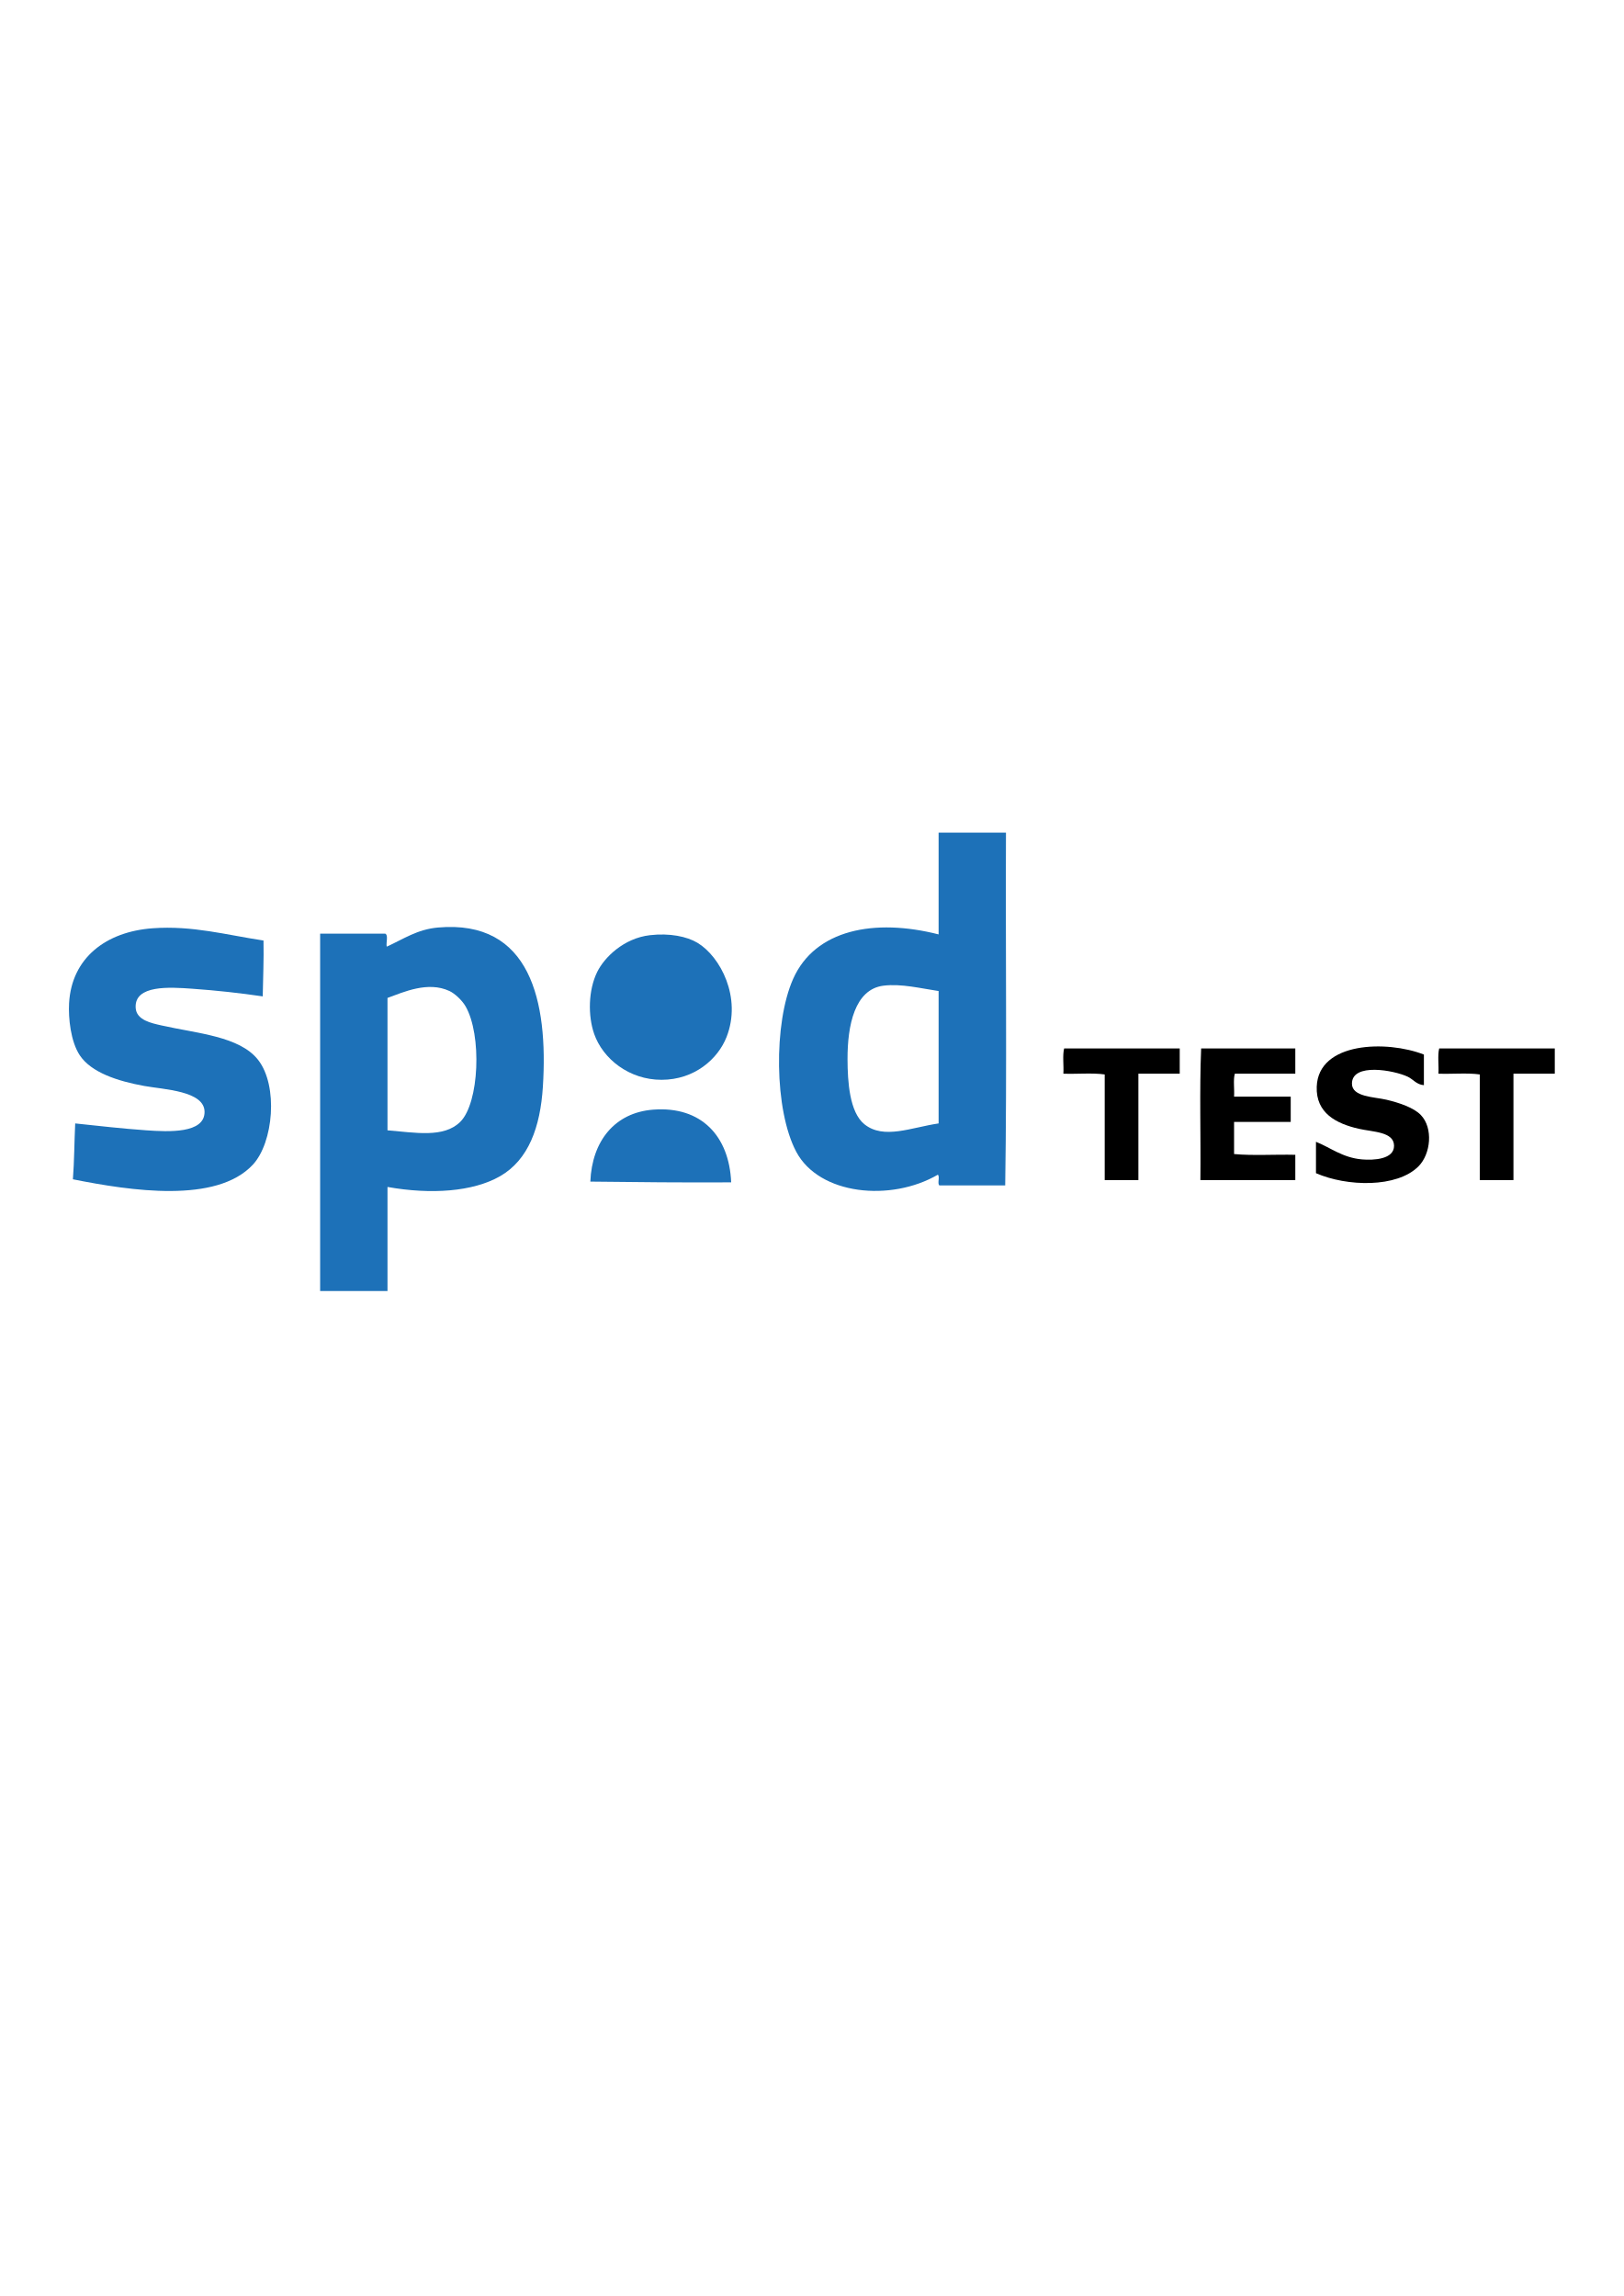
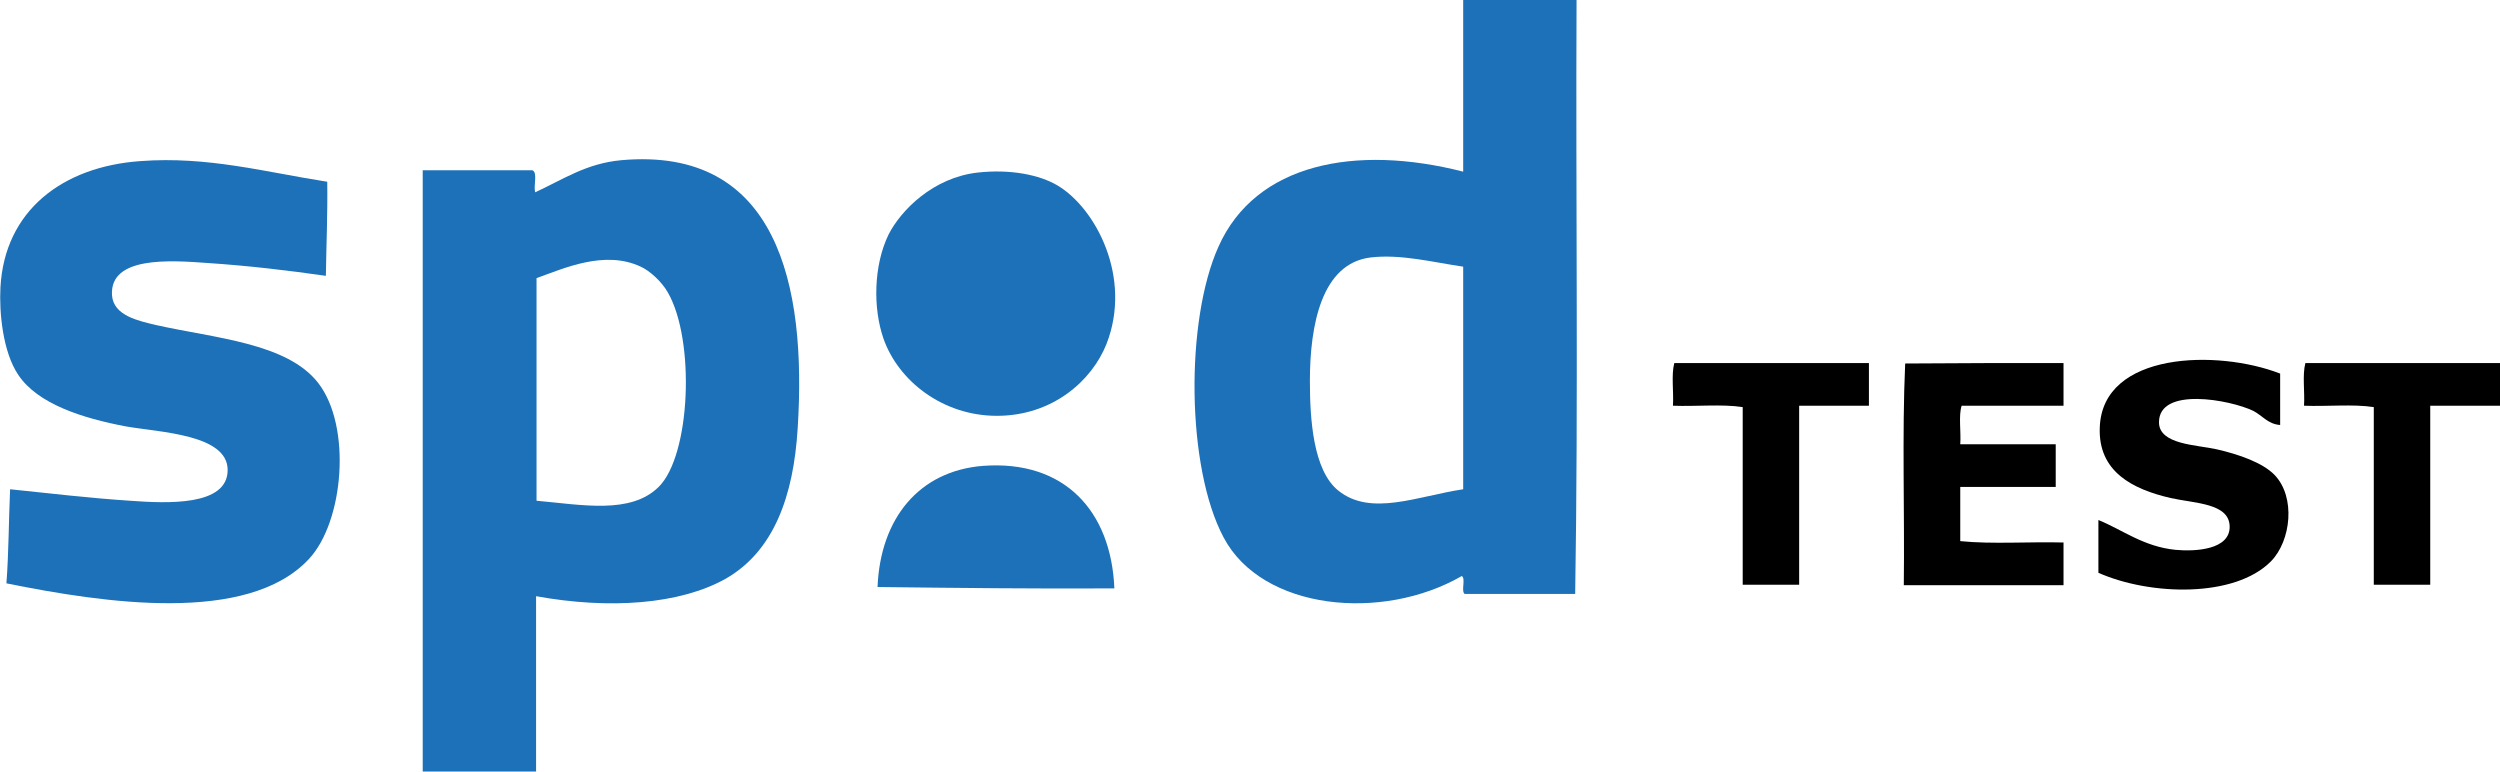
- <svg xmlns="http://www.w3.org/2000/svg" version="1.1" id="Layer_1" x="0px" y="0px" width="595.28px" height="841.89px" viewBox="0 0 595.28 841.89" enable-background="new 0 0 595.28 841.89" xml:space="preserve">
-   <path fill-rule="evenodd" clip-rule="evenodd" fill="#1D71B8" d="M344.109,305.3c8.231,0,16.463,0,24.695,0  c-0.187,43.029,0.374,86.806-0.281,129.367c-8.044,0-16.088,0-24.133,0c-0.83-0.668,0.268-3.261-0.562-3.93  c-17.256,10.035-43.493,7.458-51.915-8.417c-8.067-15.21-8.372-47.17-1.122-63.421c8.064-18.077,29.8-22.267,53.317-16.276  C344.109,330.182,344.109,317.741,344.109,305.3z M323.905,361.425c-10.568,1.306-13.22,14.568-13.188,26.94  c0.021,8.304,0.74,19.457,6.174,23.853c7.084,5.73,17.186,1.183,27.219-0.281c0-16.182,0-32.365,0-48.547  C337.735,362.454,330.479,360.612,323.905,361.425z" />
-   <path fill-rule="evenodd" clip-rule="evenodd" fill="#1D71B8" d="M142.063,435.229c0,12.721,0,25.442,0,38.163  c-8.232,0-16.463,0-24.695,0c0-43.684,0-87.364,0-131.049c7.951,0,15.901,0,23.853,0c1.246,0.532,0.233,3.321,0.562,4.771  c6.133-2.766,11.134-6.34,18.801-7.016c33.918-2.984,40.422,27.107,38.445,58.371c-0.935,14.772-5.24,26.828-15.715,32.832  C173.415,436.972,158.062,438.085,142.063,435.229z M168.722,411.374c7.015-6.912,7.983-31.959,1.964-42.372  c-1.312-2.271-3.947-4.7-5.893-5.613c-7.899-3.703-16.83,0.389-22.73,2.526c0,16.183,0,32.364,0,48.547  C152.138,415.27,162.637,417.372,168.722,411.374z" />
-   <path fill-rule="evenodd" clip-rule="evenodd" fill="#1D71B8" d="M96.602,344.868c0.149,7.072-0.169,13.675-0.281,20.485  c-8.352-1.23-16.821-2.166-25.817-2.806c-8.189-0.584-21.292-1.509-20.766,7.015c0.28,4.527,5.808,5.608,9.541,6.455  c12.905,2.926,28.556,3.917,35.358,12.628c7.438,9.524,5.614,30.331-1.964,38.445c-13.344,14.286-44.639,9.592-65.946,5.331  c0.514-6.596,0.513-13.705,0.842-20.485c8.791,0.922,16.958,1.884,26.098,2.525c8.194,0.574,21.32,1.201,21.328-6.734  c0.006-7.751-14.909-8.22-22.169-9.541c-9.683-1.764-19.374-4.91-23.572-11.226c-3.357-5.049-4.227-13.687-3.929-19.082  c0.922-16.647,13.54-26.247,30.588-27.501C70.564,339.3,83.03,342.83,96.602,344.868z" />
-   <path fill-rule="evenodd" clip-rule="evenodd" fill="#1D71B8" d="M238.315,342.904c7.174-0.826,13.513,0.471,17.398,2.806  c8.384,5.038,16.314,20.088,10.664,34.516c-3.159,8.066-11.757,15.715-23.853,15.715c-11.884,0-21.496-7.686-24.694-16.836  c-2.293-6.56-2.211-15.949,1.122-22.73C221.526,351.139,228.587,344.024,238.315,342.904z" />
-   <path fill-rule="evenodd" clip-rule="evenodd" d="M522.023,386.681c0,3.741,0,7.483,0,11.225c-2.687-0.19-3.918-2.145-5.894-3.087  c-4.966-2.368-20.484-5.259-20.484,2.525c0,4.921,8.229,4.852,12.627,5.895c4.764,1.127,10.033,2.913,12.629,5.612  c4.604,4.785,3.646,14.275-0.842,18.801c-7.913,7.977-26.256,7.491-37.604,2.524c0-3.835,0-7.669,0-11.505  c5.194,2.055,9.755,5.837,16.838,6.455c4.285,0.374,11.867,0.003,11.785-5.052c-0.082-5.108-7.636-4.977-12.908-6.174  c-8.202-1.862-15.785-5.717-15.435-15.433C483.333,381.938,508.508,381.389,522.023,386.681z" />
-   <path fill-rule="evenodd" clip-rule="evenodd" d="M432.505,384.436c0,3.087,0,6.174,0,9.26c-5.051,0-10.103,0-15.153,0  c0,13.001,0,26.004,0,39.007c-4.116,0-8.231,0-12.347,0c0-12.91,0-25.817,0-38.726c-4.491-0.654-10.195-0.094-15.154-0.281  c0.186-2.995-0.372-6.734,0.281-9.26C404.257,384.436,418.381,384.436,432.505,384.436z" />
-   <path fill-rule="evenodd" clip-rule="evenodd" d="M474.88,384.436c0,3.087,0,6.174,0,9.26c-7.391,0-14.78,0-22.169,0  c-0.654,2.247-0.096,5.704-0.281,8.419c6.922,0,13.844,0,20.767,0c0,3.087,0,6.173,0,9.259c-6.923,0-13.845,0-20.767,0  c0,3.93,0,7.858,0,11.788c6.922,0.653,15.06,0.093,22.45,0.279c0,3.088,0,6.174,0,9.262c-11.6,0-23.198,0-34.798,0  c0.188-15.996-0.374-32.74,0.28-48.267C451.868,384.436,463.374,384.436,474.88,384.436z" />
-   <path fill-rule="evenodd" clip-rule="evenodd" d="M570.01,384.436c0,3.087,0,6.174,0,9.26c-5.052,0-10.103,0-15.153,0  c0,13.001,0,26.004,0,39.007c-4.116,0-8.232,0-12.348,0c0-12.91,0-25.817,0-38.726c-4.49-0.654-10.195-0.094-15.153-0.281  c0.186-2.995-0.372-6.734,0.28-9.26C541.761,384.436,555.885,384.436,570.01,384.436z" />
-   <path fill-rule="evenodd" clip-rule="evenodd" fill="#1D71B8" d="M268.062,433.545c-17.406,0.1-34.537-0.074-51.635-0.28  c0.604-14.911,8.977-25.287,23.011-26.379C257.145,405.508,267.343,416.614,268.062,433.545z" />
+ <svg xmlns="http://www.w3.org/2000/svg" version="1.1" id="Layer_1" x="0px" y="0px" viewBox="0 0 544.7 168.1" style="enable-background:new 0 0 544.7 168.1;" xml:space="preserve">
+   <style type="text/css">
+ 	.st0{fill:#1D71B8;}
+ </style>
+   <g>
+     <path class="st0" d="M318.8,0c8.2,0,16.5,0,24.7,0c-0.2,43,0.4,86.8-0.3,129.4c-8,0-16.1,0-24.1,0c-0.8-0.7,0.3-3.3-0.6-3.9   c-17.3,10-43.5,7.5-51.9-8.4c-8.1-15.2-8.4-47.2-1.1-63.4c8.1-18.1,29.8-22.3,53.3-16.3C318.8,24.9,318.8,12.4,318.8,0z    M298.6,56.1c-10.6,1.3-13.2,14.6-13.2,26.9c0,8.3,0.7,19.5,6.2,23.9c7.1,5.7,17.2,1.2,27.2-0.3c0-16.2,0-32.4,0-48.5   C312.5,57.2,305.2,55.3,298.6,56.1z" />
+     <path class="st0" d="M116.8,129.9c0,12.7,0,25.4,0,38.2c-8.2,0-16.5,0-24.7,0c0-43.7,0-87.4,0-131c8,0,15.9,0,23.9,0   c1.2,0.5,0.2,3.3,0.6,4.8c6.1-2.8,11.1-6.3,18.8-7c33.9-3,40.4,27.1,38.4,58.4c-0.9,14.8-5.2,26.8-15.7,32.8   C148.1,131.7,132.8,132.8,116.8,129.9z M143.5,106.1c7-6.9,8-32,2-42.4c-1.3-2.3-3.9-4.7-5.9-5.6c-7.9-3.7-16.8,0.4-22.7,2.5   c0,16.2,0,32.4,0,48.5C126.9,110,137.4,112.1,143.5,106.1z" />
+     <path class="st0" d="M71.3,39.6c0.1,7.1-0.2,13.7-0.3,20.5c-8.4-1.2-16.8-2.2-25.8-2.8c-8.2-0.6-21.3-1.5-20.8,7   c0.3,4.5,5.8,5.6,9.5,6.5c12.9,2.9,28.6,3.9,35.4,12.6c7.4,9.5,5.6,30.3-2,38.4c-13.3,14.3-44.6,9.6-65.9,5.3   c0.5-6.6,0.5-13.7,0.8-20.5c8.8,0.9,17,1.9,26.1,2.5c8.2,0.6,21.3,1.2,21.3-6.7c0-7.8-14.9-8.2-22.2-9.5C17.9,91.1,8.2,88,4,81.7   c-3.4-5-4.2-13.7-3.9-19.1C1,45.9,13.6,36.3,30.6,35.1C45.3,34,57.8,37.5,71.3,39.6z" />
+     <path class="st0" d="M213,37.6c7.2-0.8,13.5,0.5,17.4,2.8c8.4,5,16.3,20.1,10.7,34.5c-3.2,8.1-11.8,15.7-23.9,15.7   c-11.9,0-21.5-7.7-24.7-16.8c-2.3-6.6-2.2-15.9,1.1-22.7C196.3,45.8,203.3,38.7,213,37.6z" />
+     <path d="M496.8,81.4c0,3.7,0,7.5,0,11.2c-2.7-0.2-3.9-2.1-5.9-3.1c-5-2.4-20.5-5.3-20.5,2.5c0,4.9,8.2,4.9,12.6,5.9   c4.8,1.1,10,2.9,12.6,5.6c4.6,4.8,3.6,14.3-0.8,18.8c-7.9,8-26.3,7.5-37.6,2.5c0-3.8,0-7.7,0-11.5c5.2,2.1,9.8,5.8,16.8,6.5   c4.3,0.4,11.9,0,11.8-5.1c-0.1-5.1-7.6-5-12.9-6.2c-8.2-1.9-15.8-5.7-15.4-15.4C458.1,76.6,483.2,76.1,496.8,81.4z" />
+     <path d="M407.2,79.1c0,3.1,0,6.2,0,9.3c-5.1,0-10.1,0-15.2,0c0,13,0,26,0,39c-4.1,0-8.2,0-12.3,0c0-12.9,0-25.8,0-38.7   c-4.5-0.7-10.2-0.1-15.2-0.3c0.2-3-0.4-6.7,0.3-9.3C379,79.1,393.1,79.1,407.2,79.1z" />
+     <path d="M449.6,79.1c0,3.1,0,6.2,0,9.3c-7.4,0-14.8,0-22.2,0c-0.7,2.2-0.1,5.7-0.3,8.4c6.9,0,13.8,0,20.8,0c0,3.1,0,6.2,0,9.3   c-6.9,0-13.8,0-20.8,0c0,3.9,0,7.9,0,11.8c6.9,0.7,15.1,0.1,22.5,0.3c0,3.1,0,6.2,0,9.3c-11.6,0-23.2,0-34.8,0   c0.2-16-0.4-32.7,0.3-48.3C426.6,79.1,438.1,79.1,449.6,79.1z" />
+     <path d="M544.7,79.1c0,3.1,0,6.2,0,9.3c-5.1,0-10.1,0-15.2,0c0,13,0,26,0,39c-4.1,0-8.2,0-12.3,0c0-12.9,0-25.8,0-38.7   c-4.5-0.7-10.2-0.1-15.2-0.3c0.2-3-0.4-6.7,0.3-9.3C516.5,79.1,530.6,79.1,544.7,79.1z" />
+     <path class="st0" d="M242.8,128.2c-17.4,0.1-34.5-0.1-51.6-0.3c0.6-14.9,9-25.3,23-26.4C231.9,100.2,242.1,111.3,242.8,128.2z" />
+   </g>
</svg>
